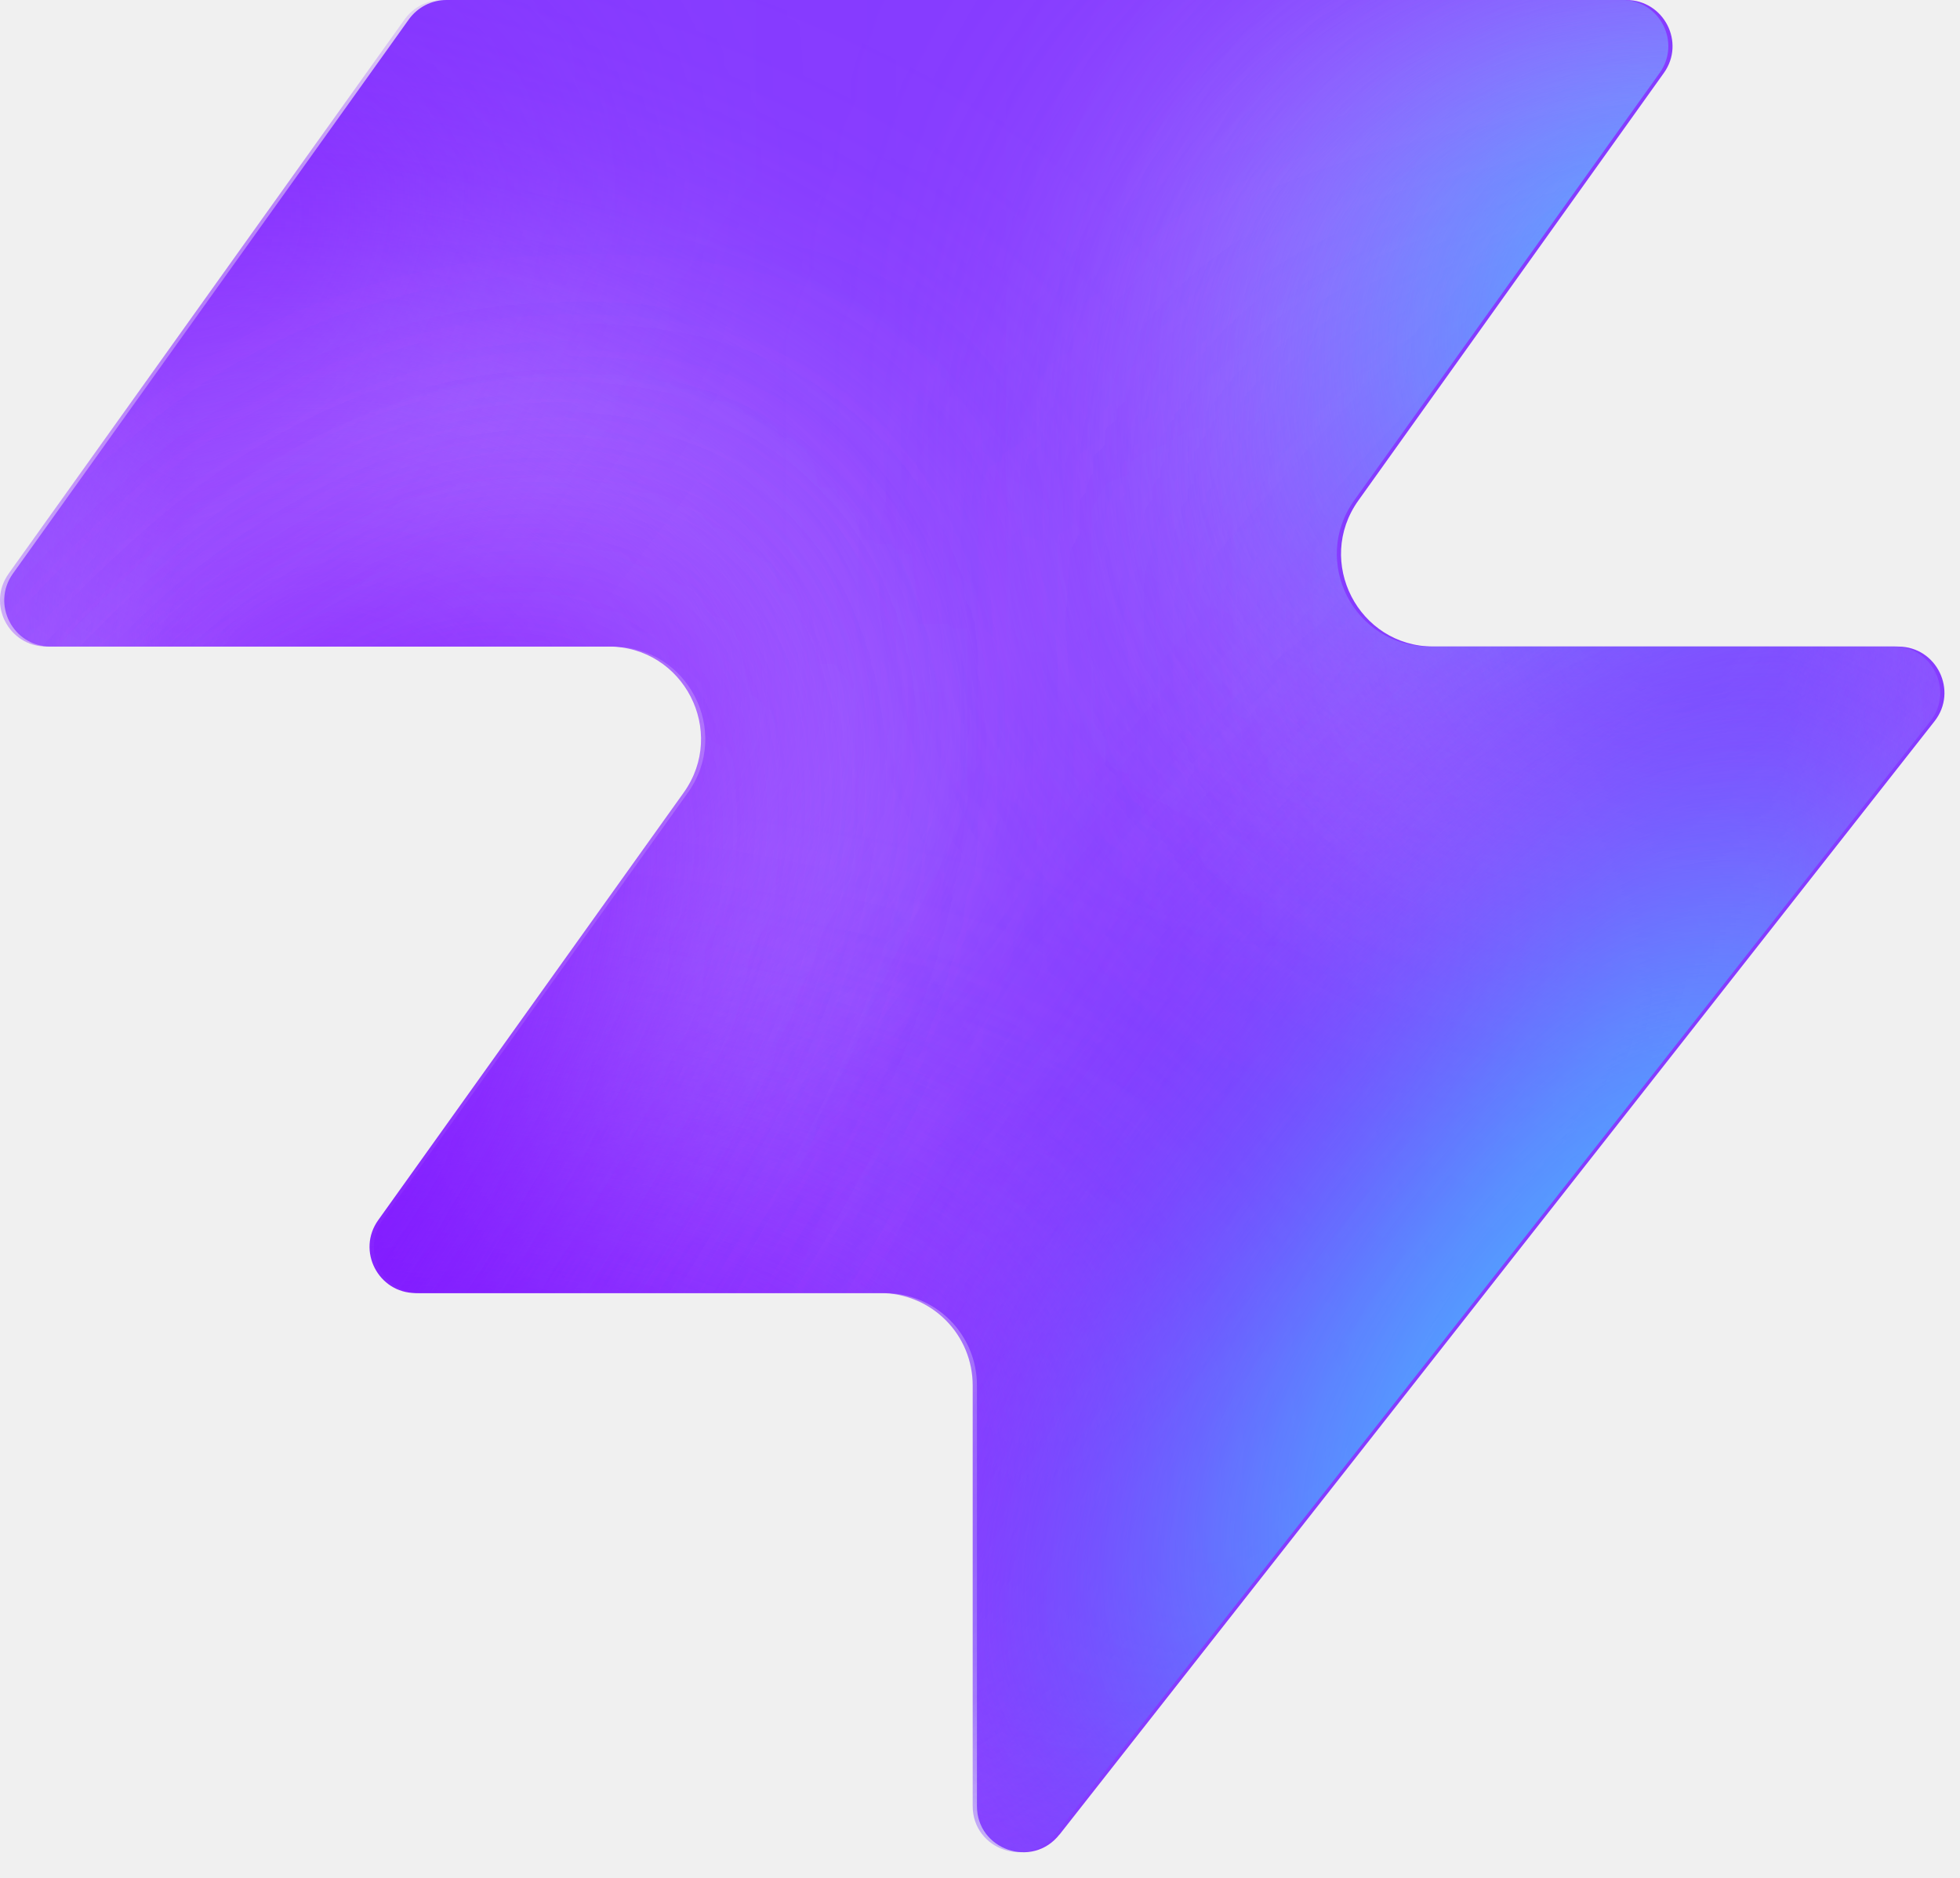
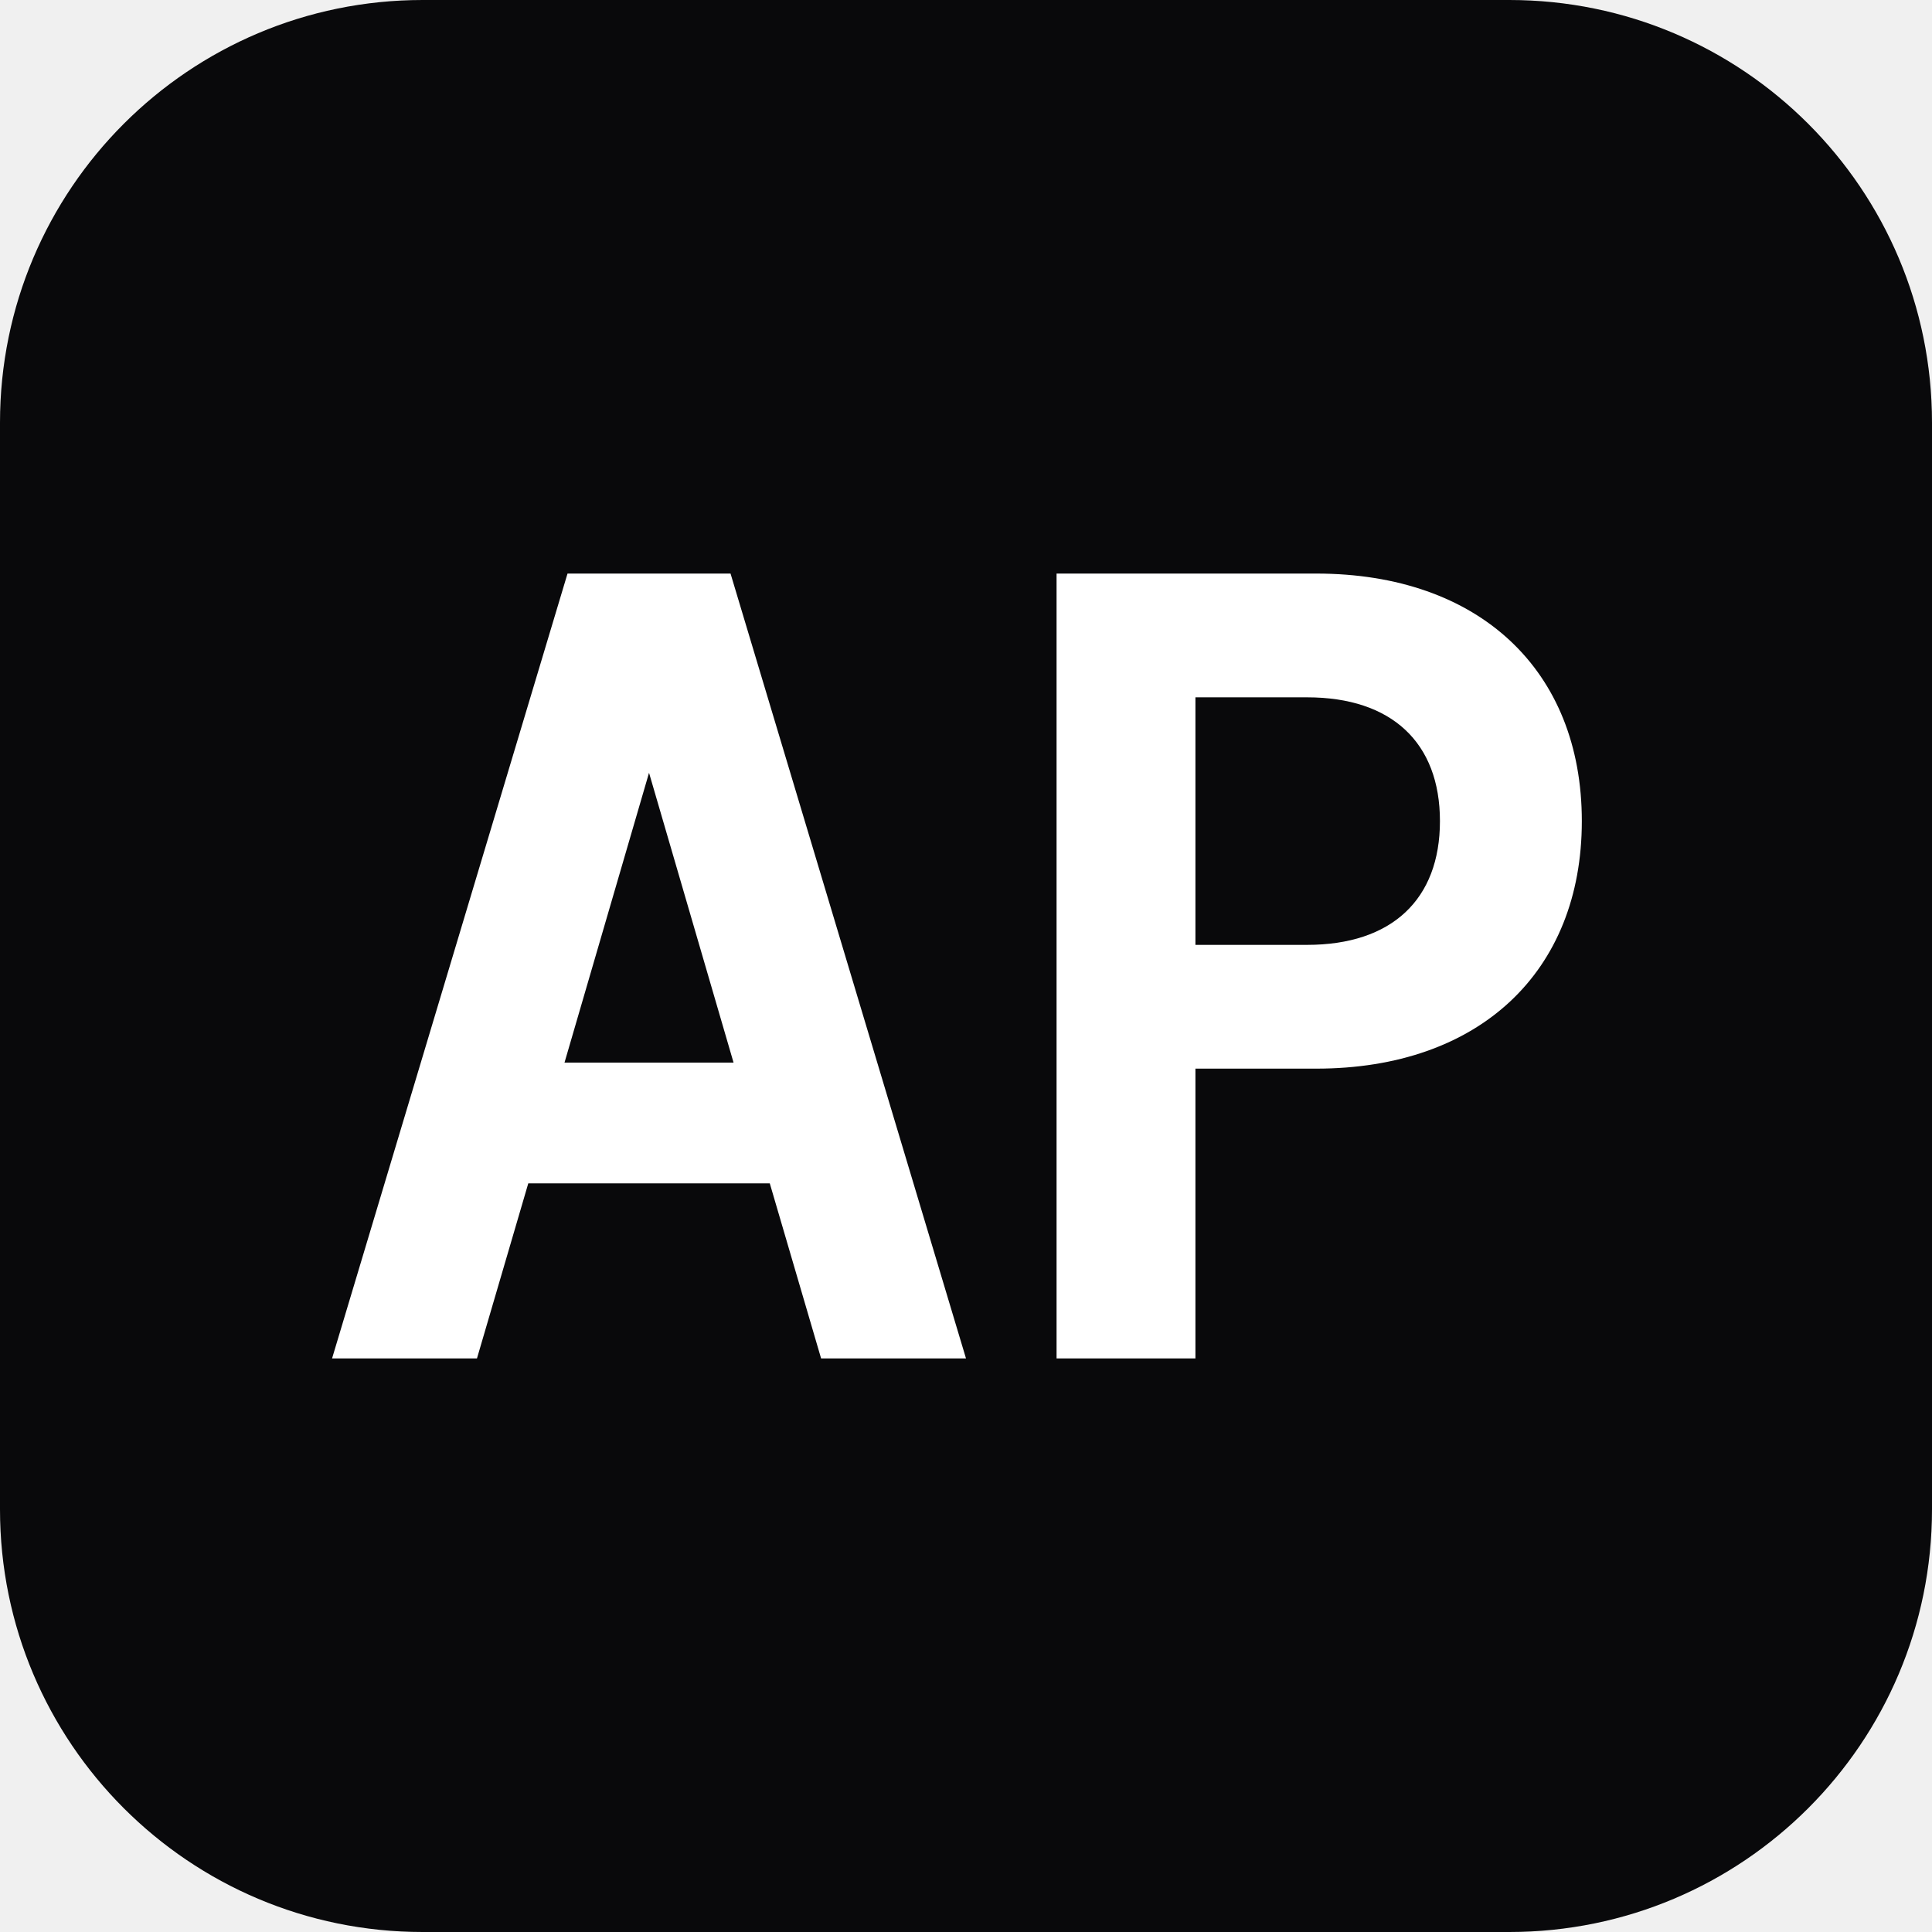
- <svg xmlns="http://www.w3.org/2000/svg" width="48" height="46" fill="none" viewBox="0 0 48 46">
-   <path fill="#863bff" d="M25.946 44.938c-.664.845-2.021.375-2.021-.698V33.937a2.26 2.26 0 0 0-2.262-2.262H10.287c-.92 0-1.456-1.04-.92-1.788l7.48-10.471c1.07-1.497 0-3.578-1.842-3.578H1.237c-.92 0-1.456-1.04-.92-1.788L10.013.474c.214-.297.556-.474.92-.474h28.894c.92 0 1.456 1.04.92 1.788l-7.48 10.471c-1.07 1.498 0 3.579 1.842 3.579h11.377c.943 0 1.473 1.088.89 1.83L25.947 44.94z" style="fill:#863bff;fill:color(display-p3 .525 .23 1);fill-opacity:1" />
-   <mask id="a" width="48" height="46" x="0" y="0" maskUnits="userSpaceOnUse" style="mask-type:alpha">
-     <path fill="#000" d="M25.842 44.938c-.664.844-2.021.375-2.021-.698V33.937a2.26 2.26 0 0 0-2.262-2.262H10.183c-.92 0-1.456-1.04-.92-1.788l7.48-10.471c1.07-1.498 0-3.579-1.842-3.579H1.133c-.92 0-1.456-1.04-.92-1.787L9.91.473c.214-.297.556-.474.92-.474h28.894c.92 0 1.456 1.04.92 1.788l-7.48 10.471c-1.07 1.498 0 3.578 1.842 3.578h11.377c.943 0 1.473 1.088.89 1.832L25.843 44.94z" style="fill:#000;fill-opacity:1" />
-   </mask>
-   <g mask="url(#a)">
-     <g filter="url(#b)">
-       <ellipse cx="5.508" cy="14.704" fill="#ede6ff" rx="5.508" ry="14.704" style="fill:#ede6ff;fill:color(display-p3 .927 .903 1);fill-opacity:1" transform="matrix(.00324 1 1 -.00324 -4.47 31.516)" />
-     </g>
-     <g filter="url(#c)">
-       <ellipse cx="10.399" cy="29.851" fill="#ede6ff" rx="10.399" ry="29.851" style="fill:#ede6ff;fill:color(display-p3 .927 .903 1);fill-opacity:1" transform="matrix(.00324 1 1 -.00324 -39.328 7.883)" />
-     </g>
-     <g filter="url(#d)">
-       <ellipse cx="5.508" cy="30.487" fill="#7e14ff" rx="5.508" ry="30.487" style="fill:#7e14ff;fill:color(display-p3 .492 .077 1);fill-opacity:1" transform="rotate(89.814 -25.913 -14.639)scale(1 -1)" />
-     </g>
-     <g filter="url(#e)">
-       <ellipse cx="5.508" cy="30.599" fill="#7e14ff" rx="5.508" ry="30.599" style="fill:#7e14ff;fill:color(display-p3 .492 .077 1);fill-opacity:1" transform="rotate(89.814 -32.644 -3.334)scale(1 -1)" />
-     </g>
-     <g filter="url(#f)">
-       <ellipse cx="5.508" cy="30.599" fill="#7e14ff" rx="5.508" ry="30.599" style="fill:#7e14ff;fill:color(display-p3 .492 .077 1);fill-opacity:1" transform="matrix(.00324 1 1 -.00324 -34.34 30.47)" />
-     </g>
-     <g filter="url(#g)">
-       <ellipse cx="14.072" cy="22.078" fill="#ede6ff" rx="14.072" ry="22.078" style="fill:#ede6ff;fill:color(display-p3 .927 .903 1);fill-opacity:1" transform="rotate(93.35 24.506 48.493)scale(-1 1)" />
-     </g>
-     <g filter="url(#h)">
-       <ellipse cx="3.47" cy="21.501" fill="#7e14ff" rx="3.47" ry="21.501" style="fill:#7e14ff;fill:color(display-p3 .492 .077 1);fill-opacity:1" transform="rotate(89.009 28.708 47.59)scale(-1 1)" />
-     </g>
-     <g filter="url(#i)">
-       <ellipse cx="3.47" cy="21.501" fill="#7e14ff" rx="3.47" ry="21.501" style="fill:#7e14ff;fill:color(display-p3 .492 .077 1);fill-opacity:1" transform="rotate(89.009 28.708 47.59)scale(-1 1)" />
-     </g>
-     <g filter="url(#j)">
-       <ellipse cx=".387" cy="8.972" fill="#7e14ff" rx="4.407" ry="29.108" style="fill:#7e14ff;fill:color(display-p3 .492 .077 1);fill-opacity:1" transform="rotate(39.51 .387 8.972)" />
-     </g>
-     <g filter="url(#k)">
-       <ellipse cx="47.523" cy="-6.092" fill="#7e14ff" rx="4.407" ry="29.108" style="fill:#7e14ff;fill:color(display-p3 .492 .077 1);fill-opacity:1" transform="rotate(37.892 47.523 -6.092)" />
-     </g>
-     <g filter="url(#l)">
-       <ellipse cx="41.412" cy="6.333" fill="#47bfff" rx="5.971" ry="9.665" style="fill:#47bfff;fill:color(display-p3 .28 .748 1);fill-opacity:1" transform="rotate(37.892 41.412 6.333)" />
-     </g>
-     <g filter="url(#m)">
-       <ellipse cx="-1.879" cy="38.332" fill="#7e14ff" rx="4.407" ry="29.108" style="fill:#7e14ff;fill:color(display-p3 .492 .077 1);fill-opacity:1" transform="rotate(37.892 -1.88 38.332)" />
-     </g>
-     <g filter="url(#n)">
-       <ellipse cx="-1.879" cy="38.332" fill="#7e14ff" rx="4.407" ry="29.108" style="fill:#7e14ff;fill:color(display-p3 .492 .077 1);fill-opacity:1" transform="rotate(37.892 -1.88 38.332)" />
-     </g>
-     <g filter="url(#o)">
-       <ellipse cx="35.651" cy="29.907" fill="#7e14ff" rx="4.407" ry="29.108" style="fill:#7e14ff;fill:color(display-p3 .492 .077 1);fill-opacity:1" transform="rotate(37.892 35.651 29.907)" />
-     </g>
-     <g filter="url(#p)">
-       <ellipse cx="38.418" cy="32.4" fill="#47bfff" rx="5.971" ry="15.297" style="fill:#47bfff;fill:color(display-p3 .28 .748 1);fill-opacity:1" transform="rotate(37.892 38.418 32.4)" />
-     </g>
-   </g>
-   <defs>
-     <filter id="b" width="60.045" height="41.654" x="-19.77" y="16.149" color-interpolation-filters="sRGB" filterUnits="userSpaceOnUse">
-       <feFlood flood-opacity="0" result="BackgroundImageFix" />
-       <feBlend in="SourceGraphic" in2="BackgroundImageFix" result="shape" />
-       <feGaussianBlur result="effect1_foregroundBlur_2002_17158" stdDeviation="7.659" />
-     </filter>
-     <filter id="c" width="90.34" height="51.437" x="-54.613" y="-7.533" color-interpolation-filters="sRGB" filterUnits="userSpaceOnUse">
-       <feFlood flood-opacity="0" result="BackgroundImageFix" />
-       <feBlend in="SourceGraphic" in2="BackgroundImageFix" result="shape" />
-       <feGaussianBlur result="effect1_foregroundBlur_2002_17158" stdDeviation="7.659" />
-     </filter>
-     <filter id="d" width="79.355" height="29.4" x="-49.64" y="2.03" color-interpolation-filters="sRGB" filterUnits="userSpaceOnUse">
-       <feFlood flood-opacity="0" result="BackgroundImageFix" />
-       <feBlend in="SourceGraphic" in2="BackgroundImageFix" result="shape" />
-       <feGaussianBlur result="effect1_foregroundBlur_2002_17158" stdDeviation="4.596" />
-     </filter>
-     <filter id="e" width="79.579" height="29.4" x="-45.045" y="20.029" color-interpolation-filters="sRGB" filterUnits="userSpaceOnUse">
-       <feFlood flood-opacity="0" result="BackgroundImageFix" />
-       <feBlend in="SourceGraphic" in2="BackgroundImageFix" result="shape" />
-       <feGaussianBlur result="effect1_foregroundBlur_2002_17158" stdDeviation="4.596" />
-     </filter>
-     <filter id="f" width="79.579" height="29.4" x="-43.513" y="21.178" color-interpolation-filters="sRGB" filterUnits="userSpaceOnUse">
-       <feFlood flood-opacity="0" result="BackgroundImageFix" />
-       <feBlend in="SourceGraphic" in2="BackgroundImageFix" result="shape" />
-       <feGaussianBlur result="effect1_foregroundBlur_2002_17158" stdDeviation="4.596" />
-     </filter>
-     <filter id="g" width="74.749" height="58.852" x="15.756" y="-17.901" color-interpolation-filters="sRGB" filterUnits="userSpaceOnUse">
-       <feFlood flood-opacity="0" result="BackgroundImageFix" />
-       <feBlend in="SourceGraphic" in2="BackgroundImageFix" result="shape" />
-       <feGaussianBlur result="effect1_foregroundBlur_2002_17158" stdDeviation="7.659" />
-     </filter>
-     <filter id="h" width="61.377" height="25.362" x="23.548" y="2.284" color-interpolation-filters="sRGB" filterUnits="userSpaceOnUse">
-       <feFlood flood-opacity="0" result="BackgroundImageFix" />
-       <feBlend in="SourceGraphic" in2="BackgroundImageFix" result="shape" />
-       <feGaussianBlur result="effect1_foregroundBlur_2002_17158" stdDeviation="4.596" />
-     </filter>
-     <filter id="i" width="61.377" height="25.362" x="23.548" y="2.284" color-interpolation-filters="sRGB" filterUnits="userSpaceOnUse">
-       <feFlood flood-opacity="0" result="BackgroundImageFix" />
-       <feBlend in="SourceGraphic" in2="BackgroundImageFix" result="shape" />
-       <feGaussianBlur result="effect1_foregroundBlur_2002_17158" stdDeviation="4.596" />
-     </filter>
-     <filter id="j" width="56.045" height="63.649" x="-27.636" y="-22.853" color-interpolation-filters="sRGB" filterUnits="userSpaceOnUse">
-       <feFlood flood-opacity="0" result="BackgroundImageFix" />
-       <feBlend in="SourceGraphic" in2="BackgroundImageFix" result="shape" />
-       <feGaussianBlur result="effect1_foregroundBlur_2002_17158" stdDeviation="4.596" />
-     </filter>
-     <filter id="k" width="54.814" height="64.646" x="20.116" y="-38.415" color-interpolation-filters="sRGB" filterUnits="userSpaceOnUse">
-       <feFlood flood-opacity="0" result="BackgroundImageFix" />
-       <feBlend in="SourceGraphic" in2="BackgroundImageFix" result="shape" />
-       <feGaussianBlur result="effect1_foregroundBlur_2002_17158" stdDeviation="4.596" />
-     </filter>
-     <filter id="l" width="33.541" height="35.313" x="24.641" y="-11.323" color-interpolation-filters="sRGB" filterUnits="userSpaceOnUse">
-       <feFlood flood-opacity="0" result="BackgroundImageFix" />
-       <feBlend in="SourceGraphic" in2="BackgroundImageFix" result="shape" />
-       <feGaussianBlur result="effect1_foregroundBlur_2002_17158" stdDeviation="4.596" />
-     </filter>
-     <filter id="m" width="54.814" height="64.646" x="-29.286" y="6.009" color-interpolation-filters="sRGB" filterUnits="userSpaceOnUse">
-       <feFlood flood-opacity="0" result="BackgroundImageFix" />
-       <feBlend in="SourceGraphic" in2="BackgroundImageFix" result="shape" />
-       <feGaussianBlur result="effect1_foregroundBlur_2002_17158" stdDeviation="4.596" />
-     </filter>
-     <filter id="n" width="54.814" height="64.646" x="-29.286" y="6.009" color-interpolation-filters="sRGB" filterUnits="userSpaceOnUse">
-       <feFlood flood-opacity="0" result="BackgroundImageFix" />
-       <feBlend in="SourceGraphic" in2="BackgroundImageFix" result="shape" />
-       <feGaussianBlur result="effect1_foregroundBlur_2002_17158" stdDeviation="4.596" />
-     </filter>
-     <filter id="o" width="54.814" height="64.646" x="8.244" y="-2.416" color-interpolation-filters="sRGB" filterUnits="userSpaceOnUse">
-       <feFlood flood-opacity="0" result="BackgroundImageFix" />
-       <feBlend in="SourceGraphic" in2="BackgroundImageFix" result="shape" />
-       <feGaussianBlur result="effect1_foregroundBlur_2002_17158" stdDeviation="4.596" />
-     </filter>
-     <filter id="p" width="39.409" height="43.623" x="18.713" y="10.588" color-interpolation-filters="sRGB" filterUnits="userSpaceOnUse">
-       <feFlood flood-opacity="0" result="BackgroundImageFix" />
-       <feBlend in="SourceGraphic" in2="BackgroundImageFix" result="shape" />
-       <feGaussianBlur result="effect1_foregroundBlur_2002_17158" stdDeviation="4.596" />
-     </filter>
-   </defs>
+ <svg xmlns="http://www.w3.org/2000/svg" viewBox="0 0 64 64">
+   <style>
+     .fondo { fill: #09090b; } .letras { fill: #ffffff; }
+     @media (prefers-color-scheme: dark) { .fondo { fill: #fafafa; } .letras { fill: #09090b; } }
+   </style>
+   <rect class="fondo" width="64" height="64" rx="14" />
+   <path class="letras" fill-rule="evenodd" d="M11 45 L18.8 19 H24.2 L32 45 H27.2 L25.5 39.2 H17.5 L15.8 45 Z M18.7 35.2 H24.3 L21.5 25.6 Z" />
+   <path class="letras" fill-rule="evenodd" d="M35 19 H43.6 C49 19 52.4 22.2 52.4 27.2 C52.4 32.2 49 35.4 43.6 35.4 H39.6 V45 H35 Z M39.6 23.1 V31.3 H43.3 C46.1 31.3 47.7 29.8 47.7 27.2 C47.7 24.6 46.1 23.1 43.3 23.1 Z" />
</svg>
